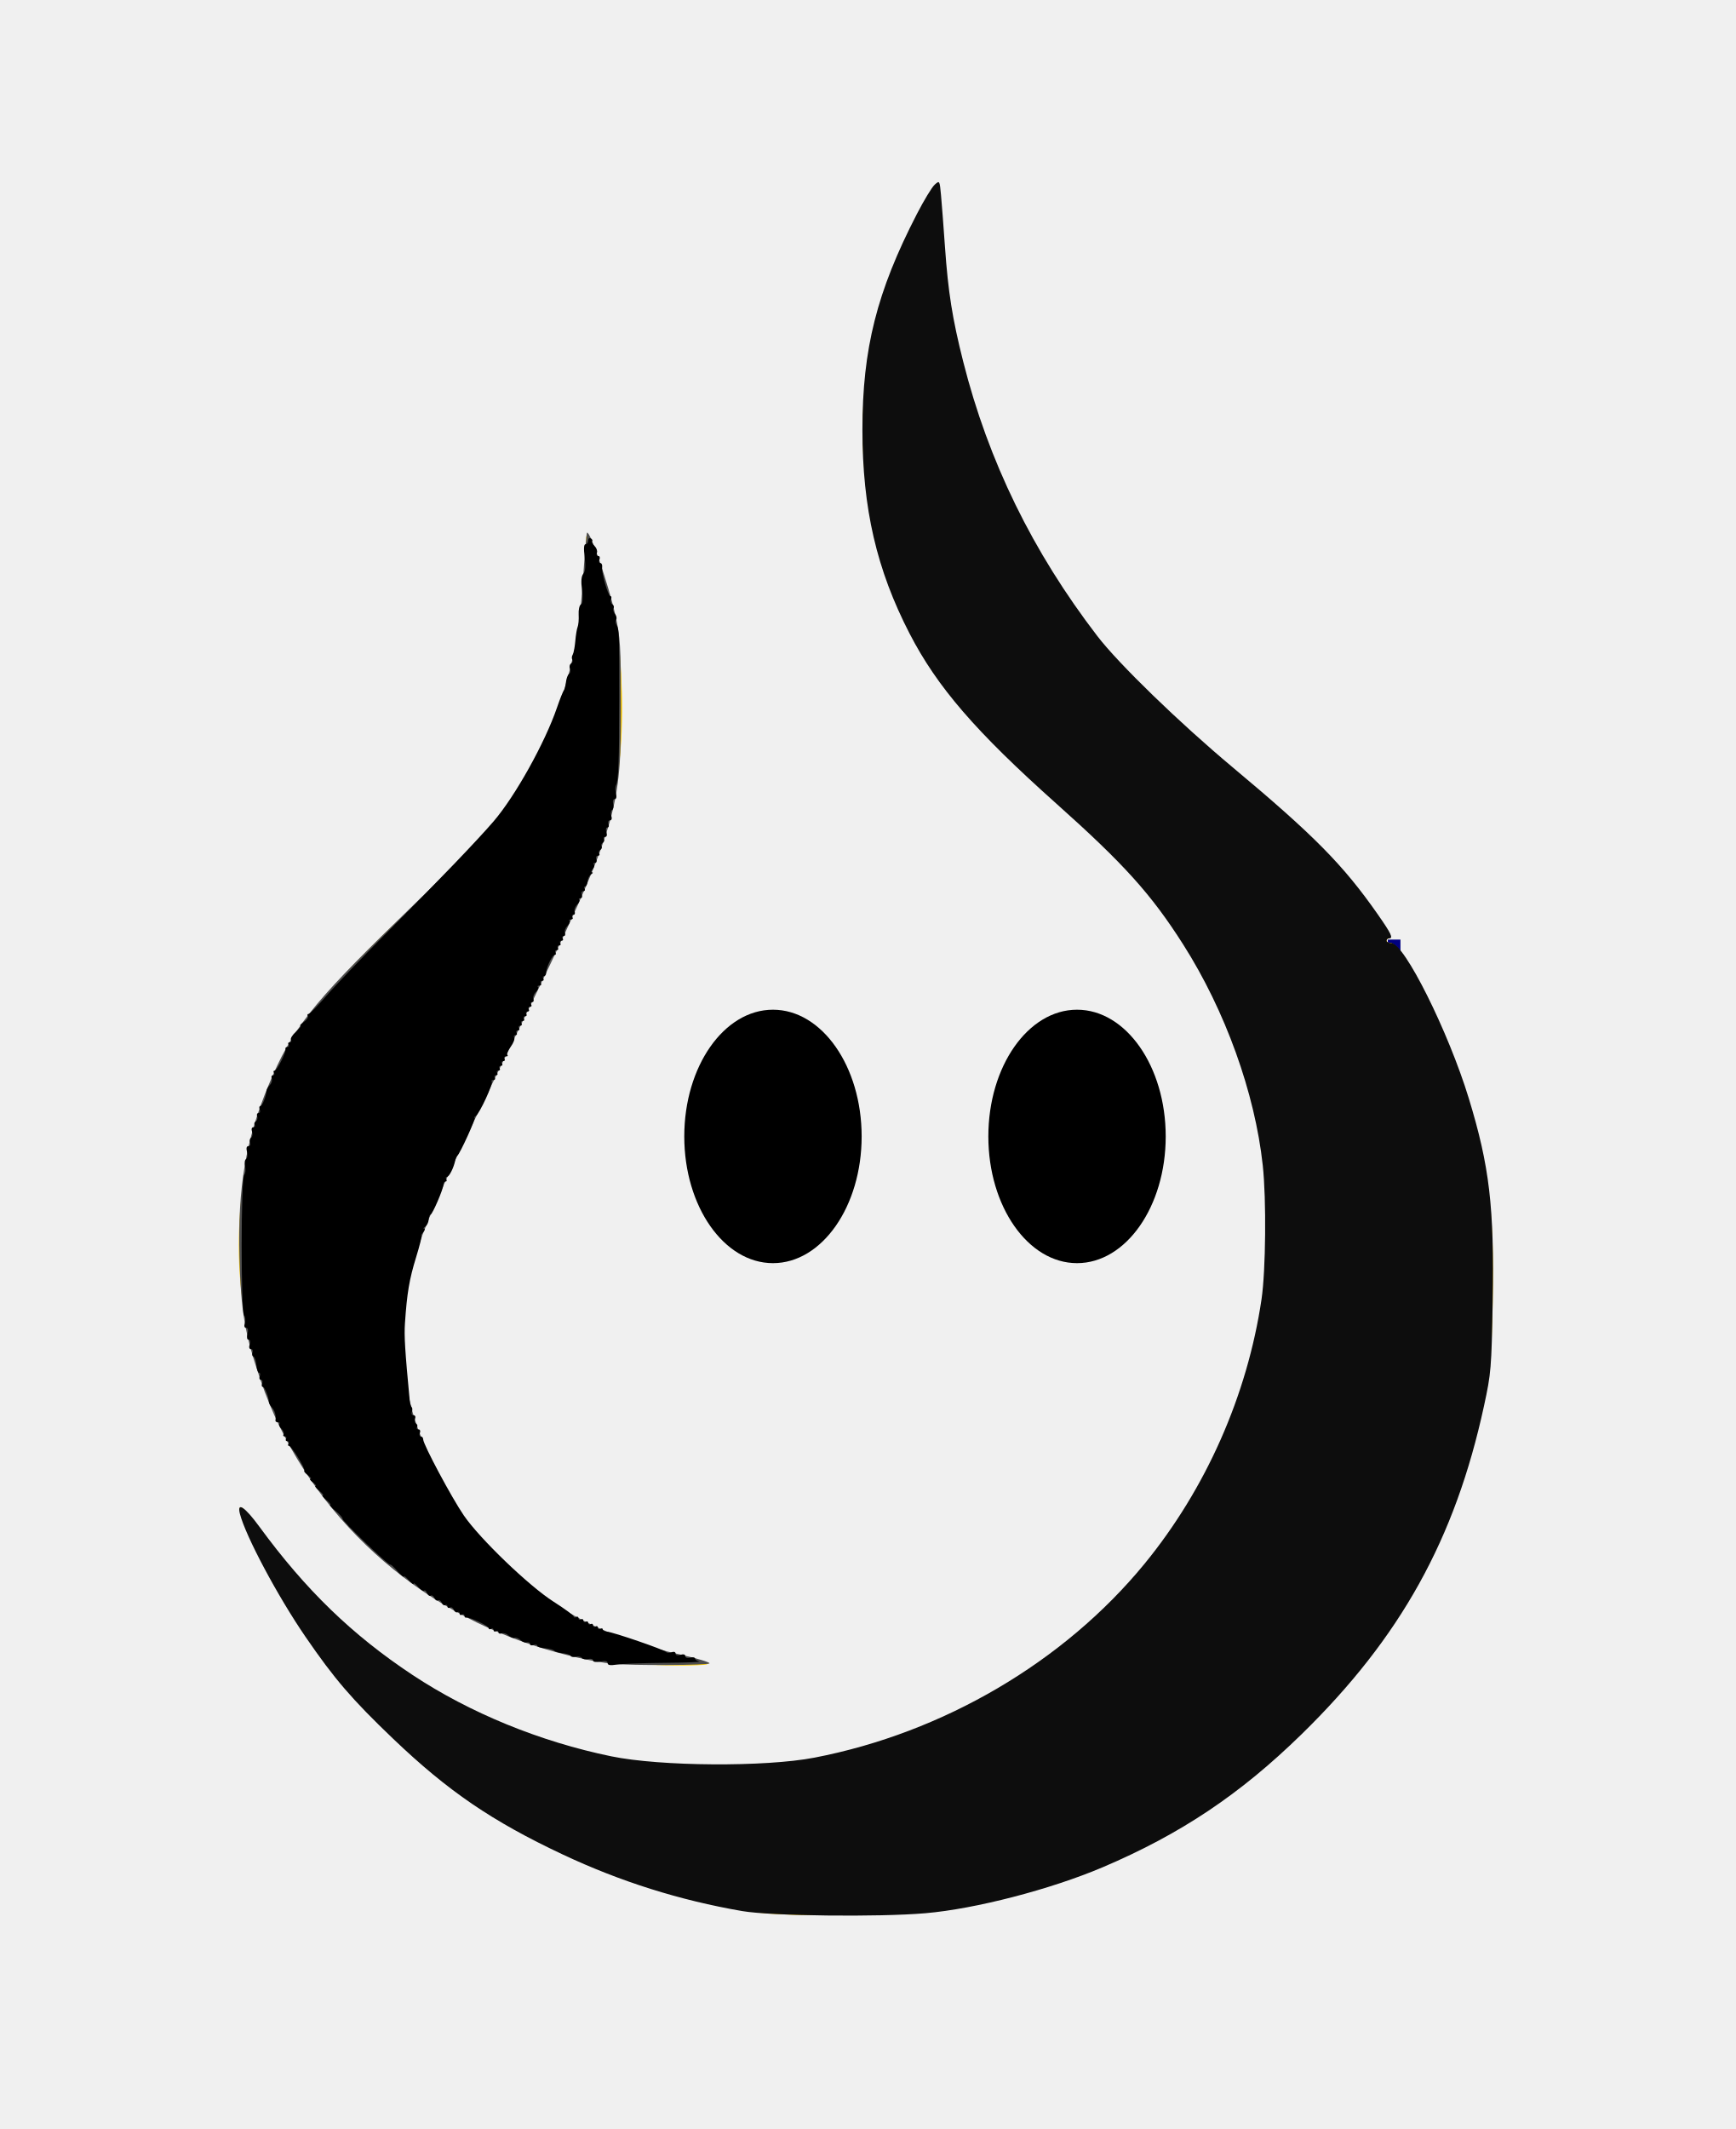
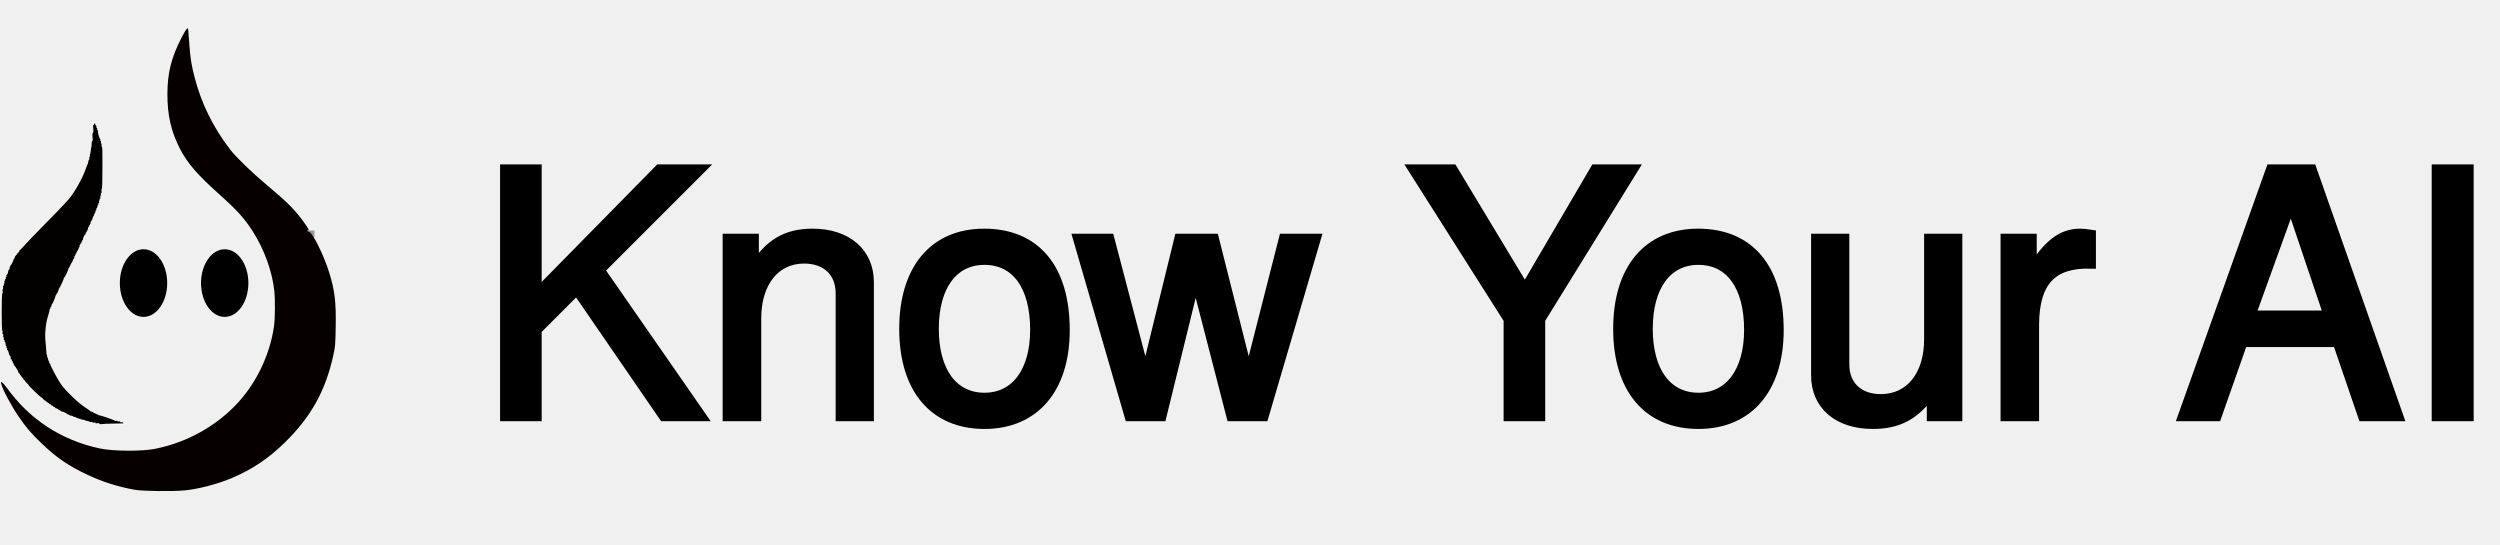
- <svg xmlns="http://www.w3.org/2000/svg" width="137px" height="168px" viewBox="0 0 137 168" version="1.1">
-   <g id="logo_chatbot_3" stroke="none" fill="none" transform="translate(0, 0)" fill-rule="evenodd">
-     <ellipse id="path24" fill="#000000" cx="85.009" cy="89.676" rx="7" ry="10" />
-     <ellipse id="path24" fill="#000000" cx="61.009" cy="89.676" rx="7" ry="10" />
-     <g id="svg6" stroke-width="1" transform="translate(18.847, 14.3756)">
-       <path d="M87.597,55.288 C94.716,63.882 98.982,74.833 98.982,86.76 C98.982,114.376 76.111,136.764 47.898,136.764 C26.086,136.764 7.467,123.382 0.141,104.547 C7.801,117.003 21.747,125.334 37.682,125.334 C61.864,125.334 81.468,106.146 81.468,82.474 C81.468,68.599 74.733,56.264 64.288,48.431 C57.793,42.361 57.793,42.361 54.031,37.112 C51.055,31.94 49.358,25.97 49.358,19.611 C49.358,12.46 51.505,5.8 55.202,0.214 C55.198,0.488 55.196,0.763 55.196,1.038 C55.196,19.531 64.17,35.972 78.087,46.418 C81.82,49.099 84.656,51.738 87.597,55.288 Z" id="path1" fill="#FFFFFF" />
-       <path d="M1.637,74.078 C0.665,77.157 0.141,80.426 0.141,83.813 C0.141,102.142 15.459,117 34.354,117 C35.275,117 36.188,116.965 37.091,116.896 L37.091,116.869 C23.26,115.537 12.458,104.218 12.458,90.45 C12.458,80.979 24.698,63.906 28.753,51.068 C29.725,47.99 30.248,44.721 30.248,41.333 C30.248,36.615 29.233,32.127 27.404,28.063 C27.475,28.938 27.511,29.821 27.511,30.713 C27.511,41.441 22.264,50.98 14.123,57.047 C3.67,66.561 2.753,70.543 1.637,74.078 Z" id="path2" fill="#FFFFFF" />
-       <rect id="rect8" fill="#000080" x="90.69" y="59.767" width="1" height="1" />
-       <line x1="2.776" y1="126.079" x2="12.735" y2="138" id="path9" fill="#FFCC00" />
-       <path d="M42.998,136.668 C25.865,134.876 11.191,125.385 2.977,110.78 C1.667,108.451 -0.092,104.565 0.164,104.565 C0.247,104.565 0.738,105.214 1.254,106.008 C2.564,108.02 4.861,110.753 6.947,112.782 C21.618,127.05 44.396,129.292 61.627,118.163 C72.15,111.367 78.998,100.83 80.936,88.452 C81.41,85.426 81.415,79.641 80.947,76.54 C80.251,71.938 78.846,67.56 76.723,63.386 C73.967,57.966 70.379,53.601 65.024,49.149 C59.585,44.627 55.155,39.584 53.108,35.584 C50.473,30.435 49.346,25.648 49.352,19.625 C49.357,14.419 50.063,10.732 51.921,6.214 C52.824,4.017 54.763,0.399 55.167,0.156 C55.282,0.087 55.352,0.852 55.352,2.166 C55.352,14.034 60.12,26.892 68.181,36.762 C70.577,39.696 74.926,43.814 78.694,46.717 C82.391,49.565 85.141,52.151 87.484,54.985 C89.348,57.238 91.066,59.673 90.791,59.673 C90.683,59.673 90.594,59.757 90.594,59.86 C90.594,59.962 90.745,60.046 90.929,60.047 C91.586,60.048 94.713,66.027 96.141,70.011 C97.129,72.769 98.095,76.556 98.565,79.511 C99.065,82.653 99.074,90.848 98.582,93.947 C96.808,105.107 91.997,114.388 83.899,122.271 C75.932,130.025 66.824,134.524 55.414,136.339 C53.588,136.63 44.846,136.861 42.998,136.668 L42.998,136.668 Z" id="path10" fill="#FFCC00" />
-       <path d="M40.727,136.502 C31.255,134.997 22.848,131.423 15.704,125.866 C13.616,124.241 9.838,120.568 8.166,118.535 C6.346,116.324 3.861,112.655 2.614,110.339 C1.395,108.074 -0.081,104.766 0.065,104.624 C0.244,104.45 0.488,104.71 1.529,106.184 C7.516,114.667 16.022,120.719 25.805,123.457 C30.132,124.667 32.452,124.958 37.731,124.951 C42.724,124.944 44.291,124.776 48.08,123.842 C58.965,121.158 68.682,114.272 74.536,105.092 C78.115,99.481 80.432,92.834 81.043,86.424 C81.305,83.673 81.146,78.329 80.728,75.879 C79.568,69.075 76.635,62.333 72.512,56.993 C70.46,54.336 68.482,52.316 64.736,49.055 C56.962,42.288 53.4,37.625 51.142,31.257 C48.681,24.314 48.607,15.557 50.952,8.548 C51.958,5.542 54.887,-0.261 55.23,0.073 C55.286,0.127 55.421,1.804 55.53,3.798 C55.763,8.048 56.094,10.37 56.975,13.944 C59.059,22.391 63.024,30.299 68.504,36.937 C70.348,39.17 74.693,43.327 77.733,45.764 C84.065,50.841 86.919,53.705 89.933,58.01 C90.542,58.88 90.928,59.596 90.808,59.635 C90.469,59.745 90.56,60.046 90.932,60.046 C91.918,60.046 95.666,67.71 97.081,72.619 C98.717,78.296 99.123,81.721 98.97,88.543 C98.884,92.385 98.79,93.508 98.376,95.624 C96.25,106.495 91.648,114.905 83.574,122.674 C79.417,126.675 75.549,129.378 70.579,131.758 C66.822,133.557 64.569,134.374 60.823,135.297 C55.826,136.529 54.924,136.631 48.361,136.705 C43.818,136.756 42.025,136.708 40.727,136.502 L40.727,136.502 Z" id="path11" fill="#FFCC00" />
-       <path d="M30.069,116.842 C21.803,115.807 13.963,111.78 8.614,105.821 C0.649,96.95 -1.908,85.211 1.626,73.737 C3.524,67.573 6.428,63.881 16.557,54.75 C18.872,52.663 20.335,50.995 21.879,48.684 C25.54,43.203 27.364,37.153 27.401,30.373 L27.415,27.914 L27.762,28.672 C28.411,30.091 29.139,32.381 29.622,34.527 C30.283,37.464 30.457,42.935 29.988,46.039 C29.145,51.622 27.675,55.283 20.775,68.987 C15.35,79.763 13.728,83.572 12.923,87.428 C12.524,89.341 12.623,93.591 13.119,95.81 C14.101,100.199 16.339,104.495 19.495,108.044 C20.726,109.429 23.717,111.857 25.541,112.952 C28.39,114.662 32.289,116.07 35.432,116.524 C36.222,116.639 36.951,116.802 37.051,116.888 C37.281,117.086 31.728,117.049 30.069,116.841 L30.069,116.842 Z" id="path12" fill="#FFCC00" />
-       <path d="M28.441,116.683 C11.935,113.828 -0.012,100.069 0,83.926 C0.005,77.079 1.94,70.658 5.41,65.975 C7.208,63.547 10.359,60.255 14.513,56.463 C16.563,54.592 18.776,52.432 19.431,51.664 C22.585,47.962 24.838,43.747 26.047,39.28 C26.852,36.307 27.018,35.213 27.27,31.267 L27.495,27.728 L28.128,29.299 C29.792,33.432 30.355,37.038 30.213,42.658 C30.03,49.896 29.147,52.387 20.799,69.222 C13.804,83.329 12.831,85.969 12.831,90.852 C12.831,93.963 13.096,95.67 13.977,98.252 C16.397,105.338 21.138,110.748 27.675,113.88 C30.376,115.174 32.104,115.757 34.858,116.299 C35.964,116.517 36.951,116.774 37.051,116.87 C37.39,117.196 30.548,117.047 28.441,116.683 L28.441,116.683 Z" id="path13" fill="#FFCC00" />
-       <path d="M29.495,116.915 C27.973,116.757 25.624,116.217 23.464,115.53 C13.231,112.273 5.113,104.447 1.738,94.587 C0.466,90.871 0.169,89.144 0.054,84.82 C-0.091,79.316 0.541,75.597 2.364,71.222 C4.18,66.864 5.774,64.832 12.52,58.276 C19.06,51.921 19.861,51.075 21.279,49.027 C23.575,45.707 25.142,42.304 26.113,38.532 C26.729,36.139 26.948,34.587 27.206,30.804 C27.321,29.115 27.447,27.702 27.486,27.664 C27.705,27.451 29.176,31.727 29.72,34.154 C30.117,35.928 30.158,36.595 30.161,41.326 C30.167,50.231 29.967,50.813 19.871,71.408 C13.746,83.903 13.023,85.984 13.023,91.129 C13.023,95.358 13.61,97.718 15.692,101.864 C17.171,104.808 18.777,106.96 21.159,109.192 C25.012,112.8 29.127,114.898 34.906,116.201 C36.143,116.48 37.156,116.784 37.156,116.877 C37.156,117.036 30.953,117.067 29.495,116.915 L29.495,116.915 Z" id="path15" fill="#4D4D4D" />
-       <path d="M39.742,136.429 C34.805,135.579 30.115,134.101 25.568,131.962 C19.988,129.337 16.515,126.968 12.189,122.836 C8.938,119.73 7.546,118.111 5.262,114.78 C3.066,111.578 0.54,106.84 0.088,105.077 C-0.162,104.101 0.478,104.526 1.63,106.101 C5.276,111.084 8.956,114.645 13.714,117.795 C18.241,120.792 23.778,123.059 29.399,124.216 C33.283,125.016 41.552,125.07 45.435,124.321 C55.61,122.359 65.138,116.767 71.48,109.035 C76.33,103.12 79.603,95.726 80.724,88.149 C81.06,85.879 81.112,80.263 80.822,77.586 C80.203,71.87 77.866,65.381 74.545,60.16 C72.02,56.191 69.882,53.817 64.532,49.041 C58.161,43.354 55.121,39.833 52.949,35.627 C50.343,30.582 49.223,25.741 49.223,19.529 C49.223,13.146 50.363,8.63 53.521,2.512 C54.083,1.423 54.717,0.38 54.93,0.193 C55.315,-0.145 55.319,-0.138 55.427,1.031 C55.487,1.679 55.627,3.508 55.738,5.096 C55.988,8.668 56.322,10.771 57.176,14.151 C59.164,22.022 62.656,29.166 67.769,35.822 C69.458,38.02 74.234,42.651 78.432,46.161 C84.869,51.543 87.159,53.861 89.876,57.744 C90.978,59.319 91.145,59.673 90.786,59.673 C90.68,59.673 90.594,59.757 90.594,59.86 C90.594,59.962 90.762,60.046 90.968,60.046 C91.99,60.046 95.473,67.023 97.085,72.3 C98.72,77.652 99.099,80.878 98.969,88.307 C98.876,93.593 98.844,93.982 98.284,96.566 C96.004,107.085 91.696,114.84 83.896,122.464 C79.044,127.207 74.338,130.354 68.19,132.969 C64.078,134.717 58.136,136.258 54.195,136.597 C50.502,136.915 41.989,136.816 39.742,136.429 L39.742,136.429 Z" id="path18" fill="#0D0D0D" />
-       <path d="M28.537,116.737 C28.179,116.807 27.962,116.772 27.962,116.646 C27.962,116.534 27.79,116.486 27.58,116.54 C27.369,116.593 27.144,116.554 27.079,116.452 C27.014,116.35 26.803,116.307 26.609,116.357 C26.415,116.406 26.231,116.377 26.2,116.293 C26.169,116.208 25.884,116.112 25.568,116.08 C25.252,116.047 24.944,115.955 24.883,115.875 C24.823,115.796 24.5,115.712 24.166,115.689 C23.831,115.666 23.558,115.576 23.558,115.488 C23.557,115.4 23.428,115.377 23.27,115.436 C23.112,115.494 22.983,115.455 22.983,115.347 C22.983,115.239 22.876,115.186 22.745,115.228 C22.614,115.27 22.389,115.19 22.244,115.049 C22.099,114.908 21.883,114.824 21.765,114.863 C21.646,114.901 21.43,114.816 21.284,114.674 C21.137,114.532 20.9,114.46 20.755,114.513 C20.611,114.567 20.493,114.525 20.493,114.42 C20.493,114.315 20.406,114.28 20.301,114.344 C20.196,114.407 20.11,114.365 20.11,114.251 C20.11,114.136 20.023,114.094 19.918,114.157 C19.813,114.221 19.726,114.197 19.726,114.104 C19.726,113.918 18.195,113.198 17.959,113.273 C17.878,113.298 17.811,113.23 17.811,113.122 C17.811,113.013 17.725,112.976 17.62,113.04 C17.514,113.103 17.428,113.061 17.428,112.947 C17.428,112.832 17.351,112.785 17.257,112.841 C17.162,112.898 17.034,112.814 16.971,112.654 C16.908,112.495 16.769,112.416 16.663,112.48 C16.557,112.544 16.47,112.502 16.47,112.388 C16.47,112.273 16.393,112.226 16.299,112.283 C16.205,112.339 16.076,112.255 16.013,112.096 C15.95,111.936 15.821,111.852 15.726,111.909 C15.631,111.966 15.501,111.883 15.438,111.723 C15.375,111.563 15.246,111.48 15.151,111.537 C15.056,111.594 14.924,111.503 14.858,111.336 C14.792,111.168 14.686,111.081 14.623,111.143 C14.559,111.204 14.349,111.069 14.155,110.843 C13.96,110.617 13.799,110.504 13.795,110.592 C13.792,110.681 13.619,110.555 13.412,110.313 C13.205,110.071 13.033,109.943 13.029,110.027 C13.026,110.112 12.797,109.92 12.52,109.6 C12.244,109.281 11.986,109.05 11.947,109.087 C11.844,109.188 8.129,105.611 8.186,105.466 C8.213,105.399 7.97,105.126 7.646,104.861 C7.321,104.595 7.127,104.375 7.214,104.372 C7.301,104.368 7.169,104.201 6.92,104 C6.672,103.798 6.542,103.63 6.633,103.627 C6.724,103.623 6.594,103.456 6.346,103.254 C6.097,103.053 5.968,102.885 6.058,102.882 C6.149,102.879 6.056,102.753 5.852,102.603 C5.647,102.452 5.561,102.327 5.66,102.323 C5.759,102.32 5.668,102.191 5.457,102.036 C5.246,101.881 5.117,101.722 5.17,101.682 C5.305,101.58 4.167,99.722 3.969,99.722 C3.88,99.722 3.86,99.638 3.925,99.535 C3.99,99.433 3.947,99.349 3.829,99.349 C3.711,99.349 3.668,99.265 3.733,99.163 C3.798,99.06 3.755,98.976 3.638,98.976 C3.52,98.976 3.472,98.899 3.532,98.805 C3.592,98.711 3.515,98.511 3.361,98.362 C3.207,98.212 3.135,98.038 3.2,97.974 C3.265,97.911 3.218,97.859 3.095,97.859 C2.972,97.859 2.882,97.796 2.894,97.719 C2.955,97.343 2.848,96.93 2.632,96.708 C2.5,96.573 2.388,96.378 2.382,96.276 C2.357,95.833 2.05,95.065 1.899,95.065 C1.808,95.065 1.784,94.939 1.845,94.785 C1.905,94.632 1.862,94.506 1.749,94.506 C1.635,94.506 1.592,94.38 1.653,94.227 C1.714,94.073 1.689,93.947 1.599,93.947 C1.509,93.947 1.415,93.675 1.391,93.343 C1.367,93.011 1.264,92.712 1.162,92.679 C1.061,92.646 1.025,92.499 1.083,92.352 C1.141,92.205 1.087,92.084 0.964,92.084 C0.826,92.084 0.786,91.94 0.86,91.712 C0.931,91.495 0.895,91.339 0.774,91.339 C0.648,91.339 0.613,91.156 0.686,90.874 C0.763,90.575 0.725,90.408 0.581,90.408 C0.441,90.408 0.403,90.263 0.48,90.027 C0.549,89.817 0.52,89.544 0.417,89.421 C0.16,89.116 0.167,78.657 0.423,78.349 C0.529,78.223 0.563,77.914 0.498,77.662 C0.433,77.411 0.467,77.153 0.573,77.09 C0.679,77.026 0.713,76.769 0.649,76.519 C0.573,76.225 0.613,76.065 0.764,76.065 C0.892,76.065 0.949,75.942 0.889,75.792 C0.83,75.641 0.867,75.467 0.972,75.404 C1.077,75.34 1.111,75.128 1.047,74.932 C0.979,74.724 1.021,74.575 1.146,74.575 C1.265,74.575 1.312,74.497 1.252,74.402 C1.191,74.306 1.235,74.172 1.349,74.103 C1.463,74.035 1.511,73.861 1.454,73.718 C1.397,73.575 1.444,73.457 1.557,73.457 C1.671,73.457 1.714,73.332 1.653,73.178 C1.592,73.024 1.617,72.899 1.708,72.899 C1.859,72.899 2.165,72.13 2.19,71.688 C2.196,71.585 2.314,71.386 2.452,71.245 C2.589,71.103 2.657,70.873 2.601,70.732 C2.546,70.592 2.589,70.477 2.697,70.477 C2.806,70.477 2.841,70.393 2.776,70.291 C2.711,70.188 2.736,70.105 2.831,70.105 C3.022,70.105 3.762,68.615 3.685,68.385 C3.659,68.306 3.729,68.242 3.84,68.242 C3.952,68.242 3.99,68.158 3.925,68.056 C3.86,67.953 3.903,67.869 4.021,67.869 C4.138,67.869 4.182,67.786 4.117,67.684 C4.052,67.582 4.232,67.289 4.517,67.032 C4.801,66.775 4.959,66.565 4.868,66.565 C4.776,66.565 4.895,66.434 5.13,66.273 C5.366,66.113 5.51,65.903 5.449,65.808 C5.388,65.712 5.416,65.634 5.511,65.634 C5.606,65.634 6.244,64.984 6.93,64.19 C7.615,63.397 9.848,61.066 11.892,59.013 C15.873,55.013 18.858,51.897 20.117,50.431 C21.817,48.449 24.161,44.246 25.112,41.471 C25.35,40.777 25.594,40.166 25.653,40.115 C25.712,40.064 25.788,39.772 25.822,39.465 C25.856,39.159 25.967,38.859 26.068,38.799 C26.169,38.738 26.2,38.557 26.136,38.396 C26.073,38.235 26.114,38.048 26.229,37.979 C26.343,37.91 26.387,37.776 26.326,37.681 C26.266,37.585 26.278,37.41 26.353,37.292 C26.428,37.173 26.521,36.691 26.56,36.221 C26.599,35.75 26.683,35.239 26.747,35.086 C26.812,34.932 26.847,34.501 26.826,34.127 C26.804,33.753 26.884,33.389 27.003,33.317 C27.148,33.23 27.176,32.853 27.09,32.179 C27.001,31.488 27.034,31.084 27.196,30.895 C27.359,30.704 27.391,30.3 27.301,29.592 C27.212,28.907 27.237,28.566 27.374,28.566 C27.487,28.566 27.579,28.436 27.579,28.276 C27.579,28.116 27.671,28.041 27.784,28.108 C27.896,28.176 27.943,28.275 27.889,28.328 C27.834,28.381 27.919,28.551 28.078,28.706 C28.237,28.86 28.322,29.102 28.267,29.242 C28.211,29.383 28.259,29.498 28.372,29.498 C28.485,29.498 28.528,29.623 28.468,29.777 C28.407,29.931 28.44,30.056 28.541,30.056 C28.642,30.056 28.704,30.203 28.68,30.382 C28.621,30.825 29.147,32.664 29.333,32.664 C29.415,32.664 29.436,32.782 29.38,32.925 C29.323,33.068 29.371,33.242 29.485,33.31 C29.599,33.379 29.641,33.517 29.577,33.617 C29.514,33.717 29.563,33.917 29.686,34.061 C29.81,34.206 29.855,34.412 29.787,34.519 C29.719,34.626 29.733,34.818 29.819,34.946 C30.019,35.247 30.033,35.644 30.031,40.767 C30.028,45.59 29.966,47.277 29.779,47.571 C29.708,47.682 29.703,47.978 29.768,48.228 C29.841,48.511 29.803,48.684 29.668,48.684 C29.544,48.684 29.493,48.845 29.55,49.056 C29.605,49.261 29.569,49.477 29.469,49.537 C29.369,49.597 29.34,49.807 29.404,50.003 C29.474,50.216 29.43,50.36 29.296,50.36 C29.172,50.36 29.12,50.486 29.181,50.639 C29.242,50.793 29.202,50.919 29.093,50.919 C28.981,50.919 28.948,51.082 29.016,51.291 C29.088,51.513 29.05,51.664 28.922,51.664 C28.803,51.664 28.756,51.742 28.816,51.837 C28.877,51.933 28.837,52.064 28.729,52.129 C28.62,52.195 28.577,52.321 28.633,52.409 C28.689,52.497 28.646,52.623 28.537,52.688 C28.428,52.754 28.389,52.885 28.449,52.981 C28.51,53.076 28.459,53.154 28.336,53.154 C28.213,53.154 28.163,53.28 28.223,53.433 C28.284,53.587 28.236,53.713 28.116,53.713 C27.996,53.713 27.955,53.768 28.025,53.835 C28.094,53.903 28.055,54.07 27.937,54.208 C27.82,54.345 27.799,54.459 27.891,54.461 C27.983,54.462 27.946,54.533 27.809,54.617 C27.672,54.702 27.546,54.952 27.529,55.173 C27.512,55.394 27.425,55.575 27.336,55.575 C27.247,55.575 27.227,55.659 27.292,55.762 C27.357,55.864 27.31,55.948 27.187,55.948 C27.064,55.948 27.013,56.074 27.074,56.227 C27.135,56.381 27.086,56.507 26.967,56.507 C26.847,56.507 26.803,56.559 26.868,56.622 C26.933,56.686 26.856,56.864 26.697,57.019 C26.538,57.173 26.453,57.415 26.509,57.555 C26.564,57.696 26.521,57.811 26.413,57.811 C26.305,57.811 26.269,57.895 26.334,57.997 C26.4,58.099 26.347,58.183 26.218,58.183 C26.089,58.183 26.037,58.235 26.102,58.299 C26.167,58.362 26.09,58.54 25.931,58.695 C25.772,58.85 25.687,59.091 25.743,59.232 C25.798,59.372 25.755,59.487 25.647,59.487 C25.538,59.487 25.503,59.571 25.568,59.673 C25.633,59.776 25.59,59.86 25.473,59.86 C25.355,59.86 25.312,59.944 25.377,60.046 C25.442,60.148 25.399,60.232 25.281,60.232 C25.163,60.232 25.12,60.316 25.185,60.419 C25.25,60.521 25.207,60.605 25.089,60.605 C24.972,60.605 24.929,60.689 24.994,60.791 C25.059,60.894 25.031,60.977 24.932,60.977 C24.736,60.977 24.259,61.981 24.259,62.395 C24.259,62.537 24.183,62.654 24.089,62.654 C23.995,62.654 23.971,62.738 24.036,62.84 C24.101,62.942 24.058,63.026 23.94,63.026 C23.822,63.026 23.779,63.11 23.844,63.213 C23.91,63.315 23.857,63.399 23.728,63.399 C23.599,63.399 23.547,63.451 23.612,63.514 C23.677,63.578 23.6,63.756 23.441,63.911 C23.282,64.065 23.197,64.307 23.253,64.447 C23.308,64.588 23.265,64.703 23.157,64.703 C23.049,64.703 23.013,64.787 23.078,64.889 C23.143,64.991 23.1,65.075 22.983,65.075 C22.865,65.075 22.822,65.159 22.887,65.262 C22.952,65.364 22.909,65.448 22.791,65.448 C22.673,65.448 22.63,65.532 22.695,65.634 C22.76,65.737 22.717,65.82 22.599,65.82 C22.482,65.82 22.439,65.904 22.504,66.007 C22.569,66.109 22.526,66.193 22.408,66.193 C22.29,66.193 22.247,66.277 22.312,66.379 C22.377,66.482 22.334,66.565 22.216,66.565 C22.099,66.565 22.056,66.649 22.121,66.752 C22.186,66.854 22.143,66.938 22.025,66.938 C21.907,66.938 21.864,67.022 21.929,67.124 C21.994,67.227 21.951,67.311 21.833,67.311 C21.716,67.311 21.673,67.395 21.738,67.498 C21.804,67.601 21.682,67.925 21.468,68.218 C21.254,68.51 21.133,68.803 21.201,68.868 C21.268,68.934 21.217,68.987 21.088,68.987 C20.959,68.987 20.906,69.071 20.971,69.173 C21.037,69.276 20.993,69.359 20.876,69.359 C20.758,69.359 20.715,69.443 20.78,69.546 C20.845,69.648 20.802,69.732 20.684,69.732 C20.566,69.732 20.523,69.816 20.588,69.918 C20.653,70.021 20.61,70.105 20.493,70.105 C20.375,70.105 20.332,70.188 20.397,70.291 C20.462,70.393 20.419,70.477 20.301,70.477 C20.183,70.477 20.14,70.561 20.205,70.663 C20.27,70.766 20.218,70.85 20.089,70.85 C19.96,70.85 19.905,70.899 19.966,70.959 C20.113,71.101 19.006,73.5 18.709,73.683 C18.584,73.761 18.541,73.826 18.613,73.827 C18.748,73.83 17.471,76.643 17.259,76.81 C17.194,76.862 17.116,77.029 17.086,77.183 C16.975,77.754 16.61,78.487 16.436,78.487 C16.337,78.487 16.31,78.571 16.375,78.673 C16.44,78.775 16.416,78.859 16.322,78.859 C16.228,78.859 16.151,78.971 16.151,79.107 C16.151,79.443 15.28,81.467 15.135,81.467 C15.072,81.467 15.006,81.648 14.988,81.869 C14.971,82.091 14.845,82.341 14.708,82.425 C14.571,82.51 14.534,82.58 14.626,82.582 C14.718,82.583 14.686,82.71 14.555,82.864 C14.424,83.018 14.362,83.143 14.417,83.143 C14.472,83.143 14.278,83.919 13.986,84.866 C13.461,86.568 13.275,87.67 13.116,90.033 C13.047,91.053 13.115,92.164 13.491,96.134 C13.513,96.364 13.583,96.603 13.647,96.665 C13.71,96.727 13.716,96.895 13.659,97.039 C13.603,97.182 13.661,97.3 13.789,97.3 C13.917,97.3 13.973,97.423 13.914,97.573 C13.854,97.724 13.889,97.897 13.992,97.959 C14.094,98.02 14.129,98.149 14.068,98.244 C14.007,98.34 14.058,98.418 14.181,98.418 C14.304,98.418 14.355,98.543 14.294,98.697 C14.234,98.851 14.267,98.976 14.37,98.976 C14.472,98.976 14.555,99.081 14.555,99.21 C14.555,99.603 16.809,103.82 17.762,105.209 C19.023,107.048 22.918,110.788 24.85,112.017 C25.719,112.569 26.43,113.093 26.43,113.181 C26.43,113.269 26.516,113.289 26.622,113.226 C26.727,113.163 26.813,113.205 26.813,113.319 C26.813,113.434 26.899,113.476 27.005,113.412 C27.11,113.349 27.196,113.391 27.196,113.505 C27.196,113.62 27.282,113.662 27.388,113.599 C27.493,113.535 27.579,113.577 27.579,113.692 C27.579,113.806 27.666,113.848 27.771,113.785 C27.876,113.722 27.962,113.764 27.962,113.878 C27.962,113.993 28.049,114.034 28.154,113.971 C28.259,113.908 28.346,113.95 28.346,114.064 C28.346,114.179 28.432,114.221 28.537,114.157 C28.642,114.094 28.729,114.113 28.729,114.2 C28.729,114.286 28.879,114.367 29.064,114.379 C29.534,114.409 33.589,115.802 33.724,115.98 C33.785,116.06 33.979,116.072 34.155,116.007 C34.342,115.937 34.475,115.978 34.475,116.106 C34.475,116.24 34.623,116.279 34.858,116.206 C35.094,116.134 35.241,116.173 35.241,116.309 C35.241,116.438 35.4,116.489 35.624,116.432 C35.834,116.378 36.007,116.404 36.007,116.49 C36.007,116.575 36.158,116.683 36.342,116.73 C36.526,116.777 35.298,116.826 33.613,116.839 C31.927,116.852 30.225,116.914 29.83,116.978 C29.318,117.06 29.112,117.026 29.112,116.859 C29.112,116.699 28.931,116.661 28.537,116.737 Z" id="path19" fill="#000000" />
+ <svg xmlns="http://www.w3.org/2000/svg" width="739px" height="161px" viewBox="0 0 739 161" version="1.1">
+   <g id="Page-1" stroke="none" stroke-width="1" fill="none" fill-rule="evenodd">
+     <g id="Group" transform="translate(-20.94, -6)">
+       <text id="Know-Your-AI" stroke="#010000" stroke-width="3" fill-rule="nonzero" font-family="Helvetica" font-size="100" font-weight="normal" fill="#000000">
+         <tspan x="162.355" y="129">Know</tspan>
+         <tspan x="412.501" y="129" font-family="NewPeninimMT, New Peninim MT"> </tspan>
+         <tspan x="437.501" y="129">Your</tspan>
+         <tspan x="639.552" y="129" font-family="NewPeninimMT, New Peninim MT"> </tspan>
+         <tspan x="664.552" y="129">AI</tspan>
+       </text>
+       <g id="Frame" transform="translate(21.3546, 6)">
+         <g id="svg6" stroke-width="1" transform="translate(-0.153, 8.3756)">
+           <path d="M87.597,55.288 C94.716,63.882 98.982,74.833 98.982,86.76 C98.982,114.376 76.111,136.764 47.898,136.764 C26.086,136.764 7.467,123.382 0.141,104.547 C7.801,117.003 21.747,125.334 37.682,125.334 C61.864,125.334 81.468,106.146 81.468,82.474 C81.468,68.599 74.733,56.264 64.288,48.431 C57.793,42.361 57.793,42.361 54.031,37.112 C51.055,31.94 49.358,25.97 49.358,19.611 C49.358,12.46 51.505,5.8 55.202,0.214 C55.198,0.488 55.196,0.763 55.196,1.038 C55.196,19.531 64.17,35.972 78.087,46.418 C81.82,49.099 84.656,51.738 87.597,55.288 Z" id="path1" fill="#000000" />
+           <path d="M1.637,74.078 C0.665,77.157 0.141,80.426 0.141,83.813 C0.141,102.142 15.459,117 34.354,117 C35.275,117 36.188,116.965 37.091,116.896 L37.091,116.869 C23.26,115.537 12.458,104.218 12.458,90.45 C12.458,80.979 24.698,63.906 28.753,51.068 C29.725,47.99 30.248,44.721 30.248,41.333 C30.248,36.615 29.233,32.127 27.404,28.063 C27.475,28.938 27.511,29.821 27.511,30.713 C27.511,41.441 22.264,50.98 14.123,57.047 C3.67,66.561 2.753,70.543 1.637,74.078 Z" id="path2" fill="#FFFFFF" />
+           <rect id="rect8" stroke="#979797" fill="#000000" x="91.19" y="60.267" width="1" height="1" />
+           <line x1="2.776" y1="126.079" x2="12.735" y2="138" id="path9" fill="#FFFFFF" />
+           <path d="M42.998,136.668 C25.865,134.876 11.191,125.385 2.977,110.78 C1.667,108.451 -0.092,104.565 0.164,104.565 C0.247,104.565 0.738,105.214 1.254,106.008 C2.564,108.02 4.861,110.753 6.947,112.782 C21.618,127.05 44.396,129.292 61.627,118.163 C72.15,111.367 78.998,100.83 80.936,88.452 C81.41,85.426 81.415,79.641 80.947,76.54 C80.251,71.938 78.846,67.56 76.723,63.386 C73.967,57.966 70.379,53.601 65.024,49.149 C59.585,44.627 55.155,39.584 53.108,35.584 C50.473,30.435 49.346,25.648 49.352,19.625 C49.357,14.419 50.063,10.732 51.921,6.214 C52.824,4.017 54.763,0.399 55.167,0.156 C55.282,0.087 55.352,0.852 55.352,2.166 C55.352,14.034 60.12,26.892 68.181,36.762 C70.577,39.696 74.926,43.814 78.694,46.717 C82.391,49.565 85.141,52.151 87.484,54.985 C89.348,57.238 91.066,59.673 90.791,59.673 C90.683,59.673 90.594,59.757 90.594,59.86 C90.594,59.962 90.745,60.046 90.929,60.047 C91.586,60.048 94.713,66.027 96.141,70.011 C97.129,72.769 98.095,76.556 98.565,79.511 C99.065,82.653 99.074,90.848 98.582,93.947 C96.808,105.107 91.997,114.388 83.899,122.271 C75.932,130.025 66.824,134.524 55.414,136.339 C53.588,136.63 44.846,136.861 42.998,136.668 L42.998,136.668 Z" id="path10" fill="#FFFFFF" />
+           <path d="M40.727,136.502 C31.255,134.997 22.848,131.423 15.704,125.866 C13.616,124.241 9.838,120.568 8.166,118.535 C6.346,116.324 3.861,112.655 2.614,110.339 C1.395,108.074 -0.081,104.766 0.065,104.624 C0.244,104.45 0.488,104.71 1.529,106.184 C7.516,114.667 16.022,120.719 25.805,123.457 C30.132,124.667 32.452,124.958 37.731,124.951 C42.724,124.944 44.291,124.776 48.08,123.842 C58.965,121.158 68.682,114.272 74.536,105.092 C78.115,99.481 80.432,92.834 81.043,86.424 C81.305,83.673 81.146,78.329 80.728,75.879 C79.568,69.075 76.635,62.333 72.512,56.993 C70.46,54.336 68.482,52.316 64.736,49.055 C56.962,42.288 53.4,37.625 51.142,31.257 C48.681,24.314 48.607,15.557 50.952,8.548 C51.958,5.542 54.887,-0.261 55.23,0.073 C55.286,0.127 55.421,1.804 55.53,3.798 C55.763,8.048 56.094,10.37 56.975,13.944 C59.059,22.391 63.024,30.299 68.504,36.937 C70.348,39.17 74.693,43.327 77.733,45.764 C84.065,50.841 86.919,53.705 89.933,58.01 C90.542,58.88 90.928,59.596 90.808,59.635 C90.469,59.745 90.56,60.046 90.932,60.046 C91.918,60.046 95.666,67.71 97.081,72.619 C98.717,78.296 99.123,81.721 98.97,88.543 C98.884,92.385 98.79,93.508 98.376,95.624 C96.25,106.495 91.648,114.905 83.574,122.674 C79.417,126.675 75.549,129.378 70.579,131.758 C66.822,133.557 64.569,134.374 60.823,135.297 C55.826,136.529 54.924,136.631 48.361,136.705 C43.818,136.756 42.025,136.708 40.727,136.502 L40.727,136.502 Z" id="path11" fill="#FFFFFF" />
+           <path d="M30.069,116.842 C21.803,115.807 13.963,111.78 8.614,105.821 C0.649,96.95 -1.908,85.211 1.626,73.737 C3.524,67.573 6.428,63.881 16.557,54.75 C18.872,52.663 20.335,50.995 21.879,48.684 C25.54,43.203 27.364,37.153 27.401,30.373 L27.415,27.914 L27.762,28.672 C28.411,30.091 29.139,32.381 29.622,34.527 C30.283,37.464 30.457,42.935 29.988,46.039 C29.145,51.622 27.675,55.283 20.775,68.987 C15.35,79.763 13.728,83.572 12.923,87.428 C12.524,89.341 12.623,93.591 13.119,95.81 C14.101,100.199 16.339,104.495 19.495,108.044 C20.726,109.429 23.717,111.857 25.541,112.952 C28.39,114.662 32.289,116.07 35.432,116.524 C36.222,116.639 36.951,116.802 37.051,116.888 C37.281,117.086 31.728,117.049 30.069,116.841 L30.069,116.842 Z" id="path12" fill="#FFFFFF" />
+           <path d="M28.441,116.683 C11.935,113.828 -0.012,100.069 0,83.926 C0.005,77.079 1.94,70.658 5.41,65.975 C7.208,63.547 10.359,60.255 14.513,56.463 C16.563,54.592 18.776,52.432 19.431,51.664 C22.585,47.962 24.838,43.747 26.047,39.28 C26.852,36.307 27.018,35.213 27.27,31.267 L27.495,27.728 L28.128,29.299 C29.792,33.432 30.355,37.038 30.213,42.658 C30.03,49.896 29.147,52.387 20.799,69.222 C13.804,83.329 12.831,85.969 12.831,90.852 C12.831,93.963 13.096,95.67 13.977,98.252 C16.397,105.338 21.138,110.748 27.675,113.88 C30.376,115.174 32.104,115.757 34.858,116.299 C35.964,116.517 36.951,116.774 37.051,116.87 C37.39,117.196 30.548,117.047 28.441,116.683 L28.441,116.683 Z" id="path13" fill="#FFFFFF" />
+           <path d="M29.495,116.915 C27.973,116.757 25.624,116.217 23.464,115.53 C13.231,112.273 5.113,104.447 1.738,94.587 C0.466,90.871 0.169,89.144 0.054,84.82 C-0.091,79.316 0.541,75.597 2.364,71.222 C4.18,66.864 5.774,64.832 12.52,58.276 C19.06,51.921 19.861,51.075 21.279,49.027 C23.575,45.707 25.142,42.304 26.113,38.532 C26.729,36.139 26.948,34.587 27.206,30.804 C27.321,29.115 27.447,27.702 27.486,27.664 C27.705,27.451 29.176,31.727 29.72,34.154 C30.117,35.928 30.158,36.595 30.161,41.326 C30.167,50.231 29.967,50.813 19.871,71.408 C13.746,83.903 13.023,85.984 13.023,91.129 C13.023,95.358 13.61,97.718 15.692,101.864 C17.171,104.808 18.777,106.96 21.159,109.192 C25.012,112.8 29.127,114.898 34.906,116.201 C36.143,116.48 37.156,116.784 37.156,116.877 C37.156,117.036 30.953,117.067 29.495,116.915 L29.495,116.915 Z" id="path15" fill="#FFFFFF" />
+           <path d="M39.742,136.429 C34.805,135.579 30.115,134.101 25.568,131.962 C19.988,129.337 16.515,126.968 12.189,122.836 C8.938,119.73 7.546,118.111 5.262,114.78 C3.066,111.578 0.54,106.84 0.088,105.077 C-0.162,104.101 0.478,104.526 1.63,106.101 C5.276,111.084 8.956,114.645 13.714,117.795 C18.241,120.792 23.778,123.059 29.399,124.216 C33.283,125.016 41.552,125.07 45.435,124.321 C55.61,122.359 65.138,116.767 71.48,109.035 C76.33,103.12 79.603,95.726 80.724,88.149 C81.06,85.879 81.112,80.263 80.822,77.586 C80.203,71.87 77.866,65.381 74.545,60.16 C72.02,56.191 69.882,53.817 64.532,49.041 C58.161,43.354 55.121,39.833 52.949,35.627 C50.343,30.582 49.223,25.741 49.223,19.529 C49.223,13.146 50.363,8.63 53.521,2.512 C54.083,1.423 54.717,0.38 54.93,0.193 C55.315,-0.145 55.319,-0.138 55.427,1.031 C55.487,1.679 55.627,3.508 55.738,5.096 C55.988,8.668 56.322,10.771 57.176,14.151 C59.164,22.022 62.656,29.166 67.769,35.822 C69.458,38.02 74.234,42.651 78.432,46.161 C84.869,51.543 87.159,53.861 89.876,57.744 C90.978,59.319 91.145,59.673 90.786,59.673 C90.68,59.673 90.594,59.757 90.594,59.86 C90.594,59.962 90.762,60.046 90.968,60.046 C91.99,60.046 95.473,67.023 97.085,72.3 C98.72,77.652 99.099,80.878 98.969,88.307 C98.876,93.593 98.844,93.982 98.284,96.566 C96.004,107.085 91.696,114.84 83.896,122.464 C79.044,127.207 74.338,130.354 68.19,132.969 C64.078,134.717 58.136,136.258 54.195,136.597 C50.502,136.915 41.989,136.816 39.742,136.429 L39.742,136.429 Z" id="path18" fill="#060000" />
+           <path d="M28.537,116.737 C28.179,116.807 27.962,116.772 27.962,116.646 C27.962,116.534 27.79,116.486 27.58,116.54 C27.369,116.593 27.144,116.554 27.079,116.452 C27.014,116.35 26.803,116.307 26.609,116.357 C26.415,116.406 26.231,116.377 26.2,116.293 C26.169,116.208 25.884,116.112 25.568,116.08 C25.252,116.047 24.944,115.955 24.883,115.875 C24.823,115.796 24.5,115.712 24.166,115.689 C23.831,115.666 23.558,115.576 23.558,115.488 C23.557,115.4 23.428,115.377 23.27,115.436 C23.112,115.494 22.983,115.455 22.983,115.347 C22.983,115.239 22.876,115.186 22.745,115.228 C22.614,115.27 22.389,115.19 22.244,115.049 C22.099,114.908 21.883,114.824 21.765,114.863 C21.646,114.901 21.43,114.816 21.284,114.674 C21.137,114.532 20.9,114.46 20.755,114.513 C20.611,114.567 20.493,114.525 20.493,114.42 C20.493,114.315 20.406,114.28 20.301,114.344 C20.196,114.407 20.11,114.365 20.11,114.251 C20.11,114.136 20.023,114.094 19.918,114.157 C19.813,114.221 19.726,114.197 19.726,114.104 C19.726,113.918 18.195,113.198 17.959,113.273 C17.878,113.298 17.811,113.23 17.811,113.122 C17.811,113.013 17.725,112.976 17.62,113.04 C17.514,113.103 17.428,113.061 17.428,112.947 C17.428,112.832 17.351,112.785 17.257,112.841 C17.162,112.898 17.034,112.814 16.971,112.654 C16.908,112.495 16.769,112.416 16.663,112.48 C16.557,112.544 16.47,112.502 16.47,112.388 C16.47,112.273 16.393,112.226 16.299,112.283 C16.205,112.339 16.076,112.255 16.013,112.096 C15.95,111.936 15.821,111.852 15.726,111.909 C15.631,111.966 15.501,111.883 15.438,111.723 C15.375,111.563 15.246,111.48 15.151,111.537 C15.056,111.594 14.924,111.503 14.858,111.336 C14.792,111.168 14.686,111.081 14.623,111.143 C14.559,111.204 14.349,111.069 14.155,110.843 C13.96,110.617 13.799,110.504 13.795,110.592 C13.792,110.681 13.619,110.555 13.412,110.313 C13.205,110.071 13.033,109.943 13.029,110.027 C13.026,110.112 12.797,109.92 12.52,109.6 C12.244,109.281 11.986,109.05 11.947,109.087 C11.844,109.188 8.129,105.611 8.186,105.466 C8.213,105.399 7.97,105.126 7.646,104.861 C7.321,104.595 7.127,104.375 7.214,104.372 C7.301,104.368 7.169,104.201 6.92,104 C6.672,103.798 6.542,103.63 6.633,103.627 C6.724,103.623 6.594,103.456 6.346,103.254 C6.097,103.053 5.968,102.885 6.058,102.882 C6.149,102.879 6.056,102.753 5.852,102.603 C5.647,102.452 5.561,102.327 5.66,102.323 C5.759,102.32 5.668,102.191 5.457,102.036 C5.246,101.881 5.117,101.722 5.17,101.682 C5.305,101.58 4.167,99.722 3.969,99.722 C3.88,99.722 3.86,99.638 3.925,99.535 C3.99,99.433 3.947,99.349 3.829,99.349 C3.711,99.349 3.668,99.265 3.733,99.163 C3.798,99.06 3.755,98.976 3.638,98.976 C3.52,98.976 3.472,98.899 3.532,98.805 C3.592,98.711 3.515,98.511 3.361,98.362 C3.207,98.212 3.135,98.038 3.2,97.974 C3.265,97.911 3.218,97.859 3.095,97.859 C2.972,97.859 2.882,97.796 2.894,97.719 C2.955,97.343 2.848,96.93 2.632,96.708 C2.5,96.573 2.388,96.378 2.382,96.276 C2.357,95.833 2.05,95.065 1.899,95.065 C1.808,95.065 1.784,94.939 1.845,94.785 C1.905,94.632 1.862,94.506 1.749,94.506 C1.635,94.506 1.592,94.38 1.653,94.227 C1.714,94.073 1.689,93.947 1.599,93.947 C1.509,93.947 1.415,93.675 1.391,93.343 C1.367,93.011 1.264,92.712 1.162,92.679 C1.061,92.646 1.025,92.499 1.083,92.352 C1.141,92.205 1.087,92.084 0.964,92.084 C0.826,92.084 0.786,91.94 0.86,91.712 C0.931,91.495 0.895,91.339 0.774,91.339 C0.648,91.339 0.613,91.156 0.686,90.874 C0.763,90.575 0.725,90.408 0.581,90.408 C0.441,90.408 0.403,90.263 0.48,90.027 C0.549,89.817 0.52,89.544 0.417,89.421 C0.16,89.116 0.167,78.657 0.423,78.349 C0.529,78.223 0.563,77.914 0.498,77.662 C0.433,77.411 0.467,77.153 0.573,77.09 C0.679,77.026 0.713,76.769 0.649,76.519 C0.573,76.225 0.613,76.065 0.764,76.065 C0.892,76.065 0.949,75.942 0.889,75.792 C0.83,75.641 0.867,75.467 0.972,75.404 C1.077,75.34 1.111,75.128 1.047,74.932 C0.979,74.724 1.021,74.575 1.146,74.575 C1.265,74.575 1.312,74.497 1.252,74.402 C1.191,74.306 1.235,74.172 1.349,74.103 C1.463,74.035 1.511,73.861 1.454,73.718 C1.397,73.575 1.444,73.457 1.557,73.457 C1.671,73.457 1.714,73.332 1.653,73.178 C1.592,73.024 1.617,72.899 1.708,72.899 C1.859,72.899 2.165,72.13 2.19,71.688 C2.196,71.585 2.314,71.386 2.452,71.245 C2.589,71.103 2.657,70.873 2.601,70.732 C2.546,70.592 2.589,70.477 2.697,70.477 C2.806,70.477 2.841,70.393 2.776,70.291 C2.711,70.188 2.736,70.105 2.831,70.105 C3.022,70.105 3.762,68.615 3.685,68.385 C3.659,68.306 3.729,68.242 3.84,68.242 C3.952,68.242 3.99,68.158 3.925,68.056 C3.86,67.953 3.903,67.869 4.021,67.869 C4.138,67.869 4.182,67.786 4.117,67.684 C4.052,67.582 4.232,67.289 4.517,67.032 C4.801,66.775 4.959,66.565 4.868,66.565 C4.776,66.565 4.895,66.434 5.13,66.273 C5.366,66.113 5.51,65.903 5.449,65.808 C5.388,65.712 5.416,65.634 5.511,65.634 C5.606,65.634 6.244,64.984 6.93,64.19 C7.615,63.397 9.848,61.066 11.892,59.013 C15.873,55.013 18.858,51.897 20.117,50.431 C21.817,48.449 24.161,44.246 25.112,41.471 C25.35,40.777 25.594,40.166 25.653,40.115 C25.712,40.064 25.788,39.772 25.822,39.465 C25.856,39.159 25.967,38.859 26.068,38.799 C26.169,38.738 26.2,38.557 26.136,38.396 C26.073,38.235 26.114,38.048 26.229,37.979 C26.343,37.91 26.387,37.776 26.326,37.681 C26.266,37.585 26.278,37.41 26.353,37.292 C26.428,37.173 26.521,36.691 26.56,36.221 C26.599,35.75 26.683,35.239 26.747,35.086 C26.812,34.932 26.847,34.501 26.826,34.127 C26.804,33.753 26.884,33.389 27.003,33.317 C27.148,33.23 27.176,32.853 27.09,32.179 C27.001,31.488 27.034,31.084 27.196,30.895 C27.359,30.704 27.391,30.3 27.301,29.592 C27.212,28.907 27.237,28.566 27.374,28.566 C27.487,28.566 27.579,28.436 27.579,28.276 C27.579,28.116 27.671,28.041 27.784,28.108 C27.896,28.176 27.943,28.275 27.889,28.328 C27.834,28.381 27.919,28.551 28.078,28.706 C28.237,28.86 28.322,29.102 28.267,29.242 C28.211,29.383 28.259,29.498 28.372,29.498 C28.485,29.498 28.528,29.623 28.468,29.777 C28.407,29.931 28.44,30.056 28.541,30.056 C28.642,30.056 28.704,30.203 28.68,30.382 C28.621,30.825 29.147,32.664 29.333,32.664 C29.415,32.664 29.436,32.782 29.38,32.925 C29.323,33.068 29.371,33.242 29.485,33.31 C29.599,33.379 29.641,33.517 29.577,33.617 C29.514,33.717 29.563,33.917 29.686,34.061 C29.81,34.206 29.855,34.412 29.787,34.519 C29.719,34.626 29.733,34.818 29.819,34.946 C30.019,35.247 30.033,35.644 30.031,40.767 C30.028,45.59 29.966,47.277 29.779,47.571 C29.708,47.682 29.703,47.978 29.768,48.228 C29.841,48.511 29.803,48.684 29.668,48.684 C29.544,48.684 29.493,48.845 29.55,49.056 C29.605,49.261 29.569,49.477 29.469,49.537 C29.369,49.597 29.34,49.807 29.404,50.003 C29.474,50.216 29.43,50.36 29.296,50.36 C29.172,50.36 29.12,50.486 29.181,50.639 C29.242,50.793 29.202,50.919 29.093,50.919 C28.981,50.919 28.948,51.082 29.016,51.291 C29.088,51.513 29.05,51.664 28.922,51.664 C28.803,51.664 28.756,51.742 28.816,51.837 C28.877,51.933 28.837,52.064 28.729,52.129 C28.62,52.195 28.577,52.321 28.633,52.409 C28.689,52.497 28.646,52.623 28.537,52.688 C28.428,52.754 28.389,52.885 28.449,52.981 C28.51,53.076 28.459,53.154 28.336,53.154 C28.213,53.154 28.163,53.28 28.223,53.433 C28.284,53.587 28.236,53.713 28.116,53.713 C27.996,53.713 27.955,53.768 28.025,53.835 C28.094,53.903 28.055,54.07 27.937,54.208 C27.82,54.345 27.799,54.459 27.891,54.461 C27.983,54.462 27.946,54.533 27.809,54.617 C27.672,54.702 27.546,54.952 27.529,55.173 C27.512,55.394 27.425,55.575 27.336,55.575 C27.247,55.575 27.227,55.659 27.292,55.762 C27.357,55.864 27.31,55.948 27.187,55.948 C27.064,55.948 27.013,56.074 27.074,56.227 C27.135,56.381 27.086,56.507 26.967,56.507 C26.847,56.507 26.803,56.559 26.868,56.622 C26.933,56.686 26.856,56.864 26.697,57.019 C26.538,57.173 26.453,57.415 26.509,57.555 C26.564,57.696 26.521,57.811 26.413,57.811 C26.305,57.811 26.269,57.895 26.334,57.997 C26.4,58.099 26.347,58.183 26.218,58.183 C26.089,58.183 26.037,58.235 26.102,58.299 C26.167,58.362 26.09,58.54 25.931,58.695 C25.772,58.85 25.687,59.091 25.743,59.232 C25.798,59.372 25.755,59.487 25.647,59.487 C25.538,59.487 25.503,59.571 25.568,59.673 C25.633,59.776 25.59,59.86 25.473,59.86 C25.355,59.86 25.312,59.944 25.377,60.046 C25.442,60.148 25.399,60.232 25.281,60.232 C25.163,60.232 25.12,60.316 25.185,60.419 C25.25,60.521 25.207,60.605 25.089,60.605 C24.972,60.605 24.929,60.689 24.994,60.791 C25.059,60.894 25.031,60.977 24.932,60.977 C24.736,60.977 24.259,61.981 24.259,62.395 C24.259,62.537 24.183,62.654 24.089,62.654 C23.995,62.654 23.971,62.738 24.036,62.84 C24.101,62.942 24.058,63.026 23.94,63.026 C23.822,63.026 23.779,63.11 23.844,63.213 C23.91,63.315 23.857,63.399 23.728,63.399 C23.599,63.399 23.547,63.451 23.612,63.514 C23.677,63.578 23.6,63.756 23.441,63.911 C23.282,64.065 23.197,64.307 23.253,64.447 C23.308,64.588 23.265,64.703 23.157,64.703 C23.049,64.703 23.013,64.787 23.078,64.889 C23.143,64.991 23.1,65.075 22.983,65.075 C22.865,65.075 22.822,65.159 22.887,65.262 C22.952,65.364 22.909,65.448 22.791,65.448 C22.673,65.448 22.63,65.532 22.695,65.634 C22.76,65.737 22.717,65.82 22.599,65.82 C22.482,65.82 22.439,65.904 22.504,66.007 C22.569,66.109 22.526,66.193 22.408,66.193 C22.29,66.193 22.247,66.277 22.312,66.379 C22.377,66.482 22.334,66.565 22.216,66.565 C22.099,66.565 22.056,66.649 22.121,66.752 C22.186,66.854 22.143,66.938 22.025,66.938 C21.907,66.938 21.864,67.022 21.929,67.124 C21.994,67.227 21.951,67.311 21.833,67.311 C21.716,67.311 21.673,67.395 21.738,67.498 C21.804,67.601 21.682,67.925 21.468,68.218 C21.254,68.51 21.133,68.803 21.201,68.868 C21.268,68.934 21.217,68.987 21.088,68.987 C20.959,68.987 20.906,69.071 20.971,69.173 C21.037,69.276 20.993,69.359 20.876,69.359 C20.758,69.359 20.715,69.443 20.78,69.546 C20.845,69.648 20.802,69.732 20.684,69.732 C20.566,69.732 20.523,69.816 20.588,69.918 C20.653,70.021 20.61,70.105 20.493,70.105 C20.375,70.105 20.332,70.188 20.397,70.291 C20.462,70.393 20.419,70.477 20.301,70.477 C20.183,70.477 20.14,70.561 20.205,70.663 C20.27,70.766 20.218,70.85 20.089,70.85 C19.96,70.85 19.905,70.899 19.966,70.959 C20.113,71.101 19.006,73.5 18.709,73.683 C18.584,73.761 18.541,73.826 18.613,73.827 C18.748,73.83 17.471,76.643 17.259,76.81 C17.194,76.862 17.116,77.029 17.086,77.183 C16.975,77.754 16.61,78.487 16.436,78.487 C16.337,78.487 16.31,78.571 16.375,78.673 C16.44,78.775 16.416,78.859 16.322,78.859 C16.228,78.859 16.151,78.971 16.151,79.107 C16.151,79.443 15.28,81.467 15.135,81.467 C15.072,81.467 15.006,81.648 14.988,81.869 C14.971,82.091 14.845,82.341 14.708,82.425 C14.571,82.51 14.534,82.58 14.626,82.582 C14.718,82.583 14.686,82.71 14.555,82.864 C14.424,83.018 14.362,83.143 14.417,83.143 C14.472,83.143 14.278,83.919 13.986,84.866 C13.461,86.568 13.275,87.67 13.116,90.033 C13.047,91.053 13.115,92.164 13.491,96.134 C13.513,96.364 13.583,96.603 13.647,96.665 C13.71,96.727 13.716,96.895 13.659,97.039 C13.603,97.182 13.661,97.3 13.789,97.3 C13.917,97.3 13.973,97.423 13.914,97.573 C13.854,97.724 13.889,97.897 13.992,97.959 C14.094,98.02 14.129,98.149 14.068,98.244 C14.007,98.34 14.058,98.418 14.181,98.418 C14.304,98.418 14.355,98.543 14.294,98.697 C14.234,98.851 14.267,98.976 14.37,98.976 C14.472,98.976 14.555,99.081 14.555,99.21 C14.555,99.603 16.809,103.82 17.762,105.209 C19.023,107.048 22.918,110.788 24.85,112.017 C25.719,112.569 26.43,113.093 26.43,113.181 C26.43,113.269 26.516,113.289 26.622,113.226 C26.727,113.163 26.813,113.205 26.813,113.319 C26.813,113.434 26.899,113.476 27.005,113.412 C27.11,113.349 27.196,113.391 27.196,113.505 C27.196,113.62 27.282,113.662 27.388,113.599 C27.493,113.535 27.579,113.577 27.579,113.692 C27.579,113.806 27.666,113.848 27.771,113.785 C27.876,113.722 27.962,113.764 27.962,113.878 C27.962,113.993 28.049,114.034 28.154,113.971 C28.259,113.908 28.346,113.95 28.346,114.064 C28.346,114.179 28.432,114.221 28.537,114.157 C28.642,114.094 28.729,114.113 28.729,114.2 C28.729,114.286 28.879,114.367 29.064,114.379 C29.534,114.409 33.589,115.802 33.724,115.98 C33.785,116.06 33.979,116.072 34.155,116.007 C34.342,115.937 34.475,115.978 34.475,116.106 C34.475,116.24 34.623,116.279 34.858,116.206 C35.094,116.134 35.241,116.173 35.241,116.309 C35.241,116.438 35.4,116.489 35.624,116.432 C35.834,116.378 36.007,116.404 36.007,116.49 C36.007,116.575 36.158,116.683 36.342,116.73 C36.526,116.777 35.298,116.826 33.613,116.839 C31.927,116.852 30.225,116.914 29.83,116.978 C29.318,117.06 29.112,117.026 29.112,116.859 C29.112,116.699 28.931,116.661 28.537,116.737 Z" id="path19" fill="#030000" />
+         </g>
+         <ellipse id="path24" fill="#000000" cx="42.009" cy="83.676" rx="7" ry="10" />
+         <ellipse id="path24" fill="#000000" cx="66.009" cy="83.676" rx="7" ry="10" />
+       </g>
    </g>
  </g>
</svg>
